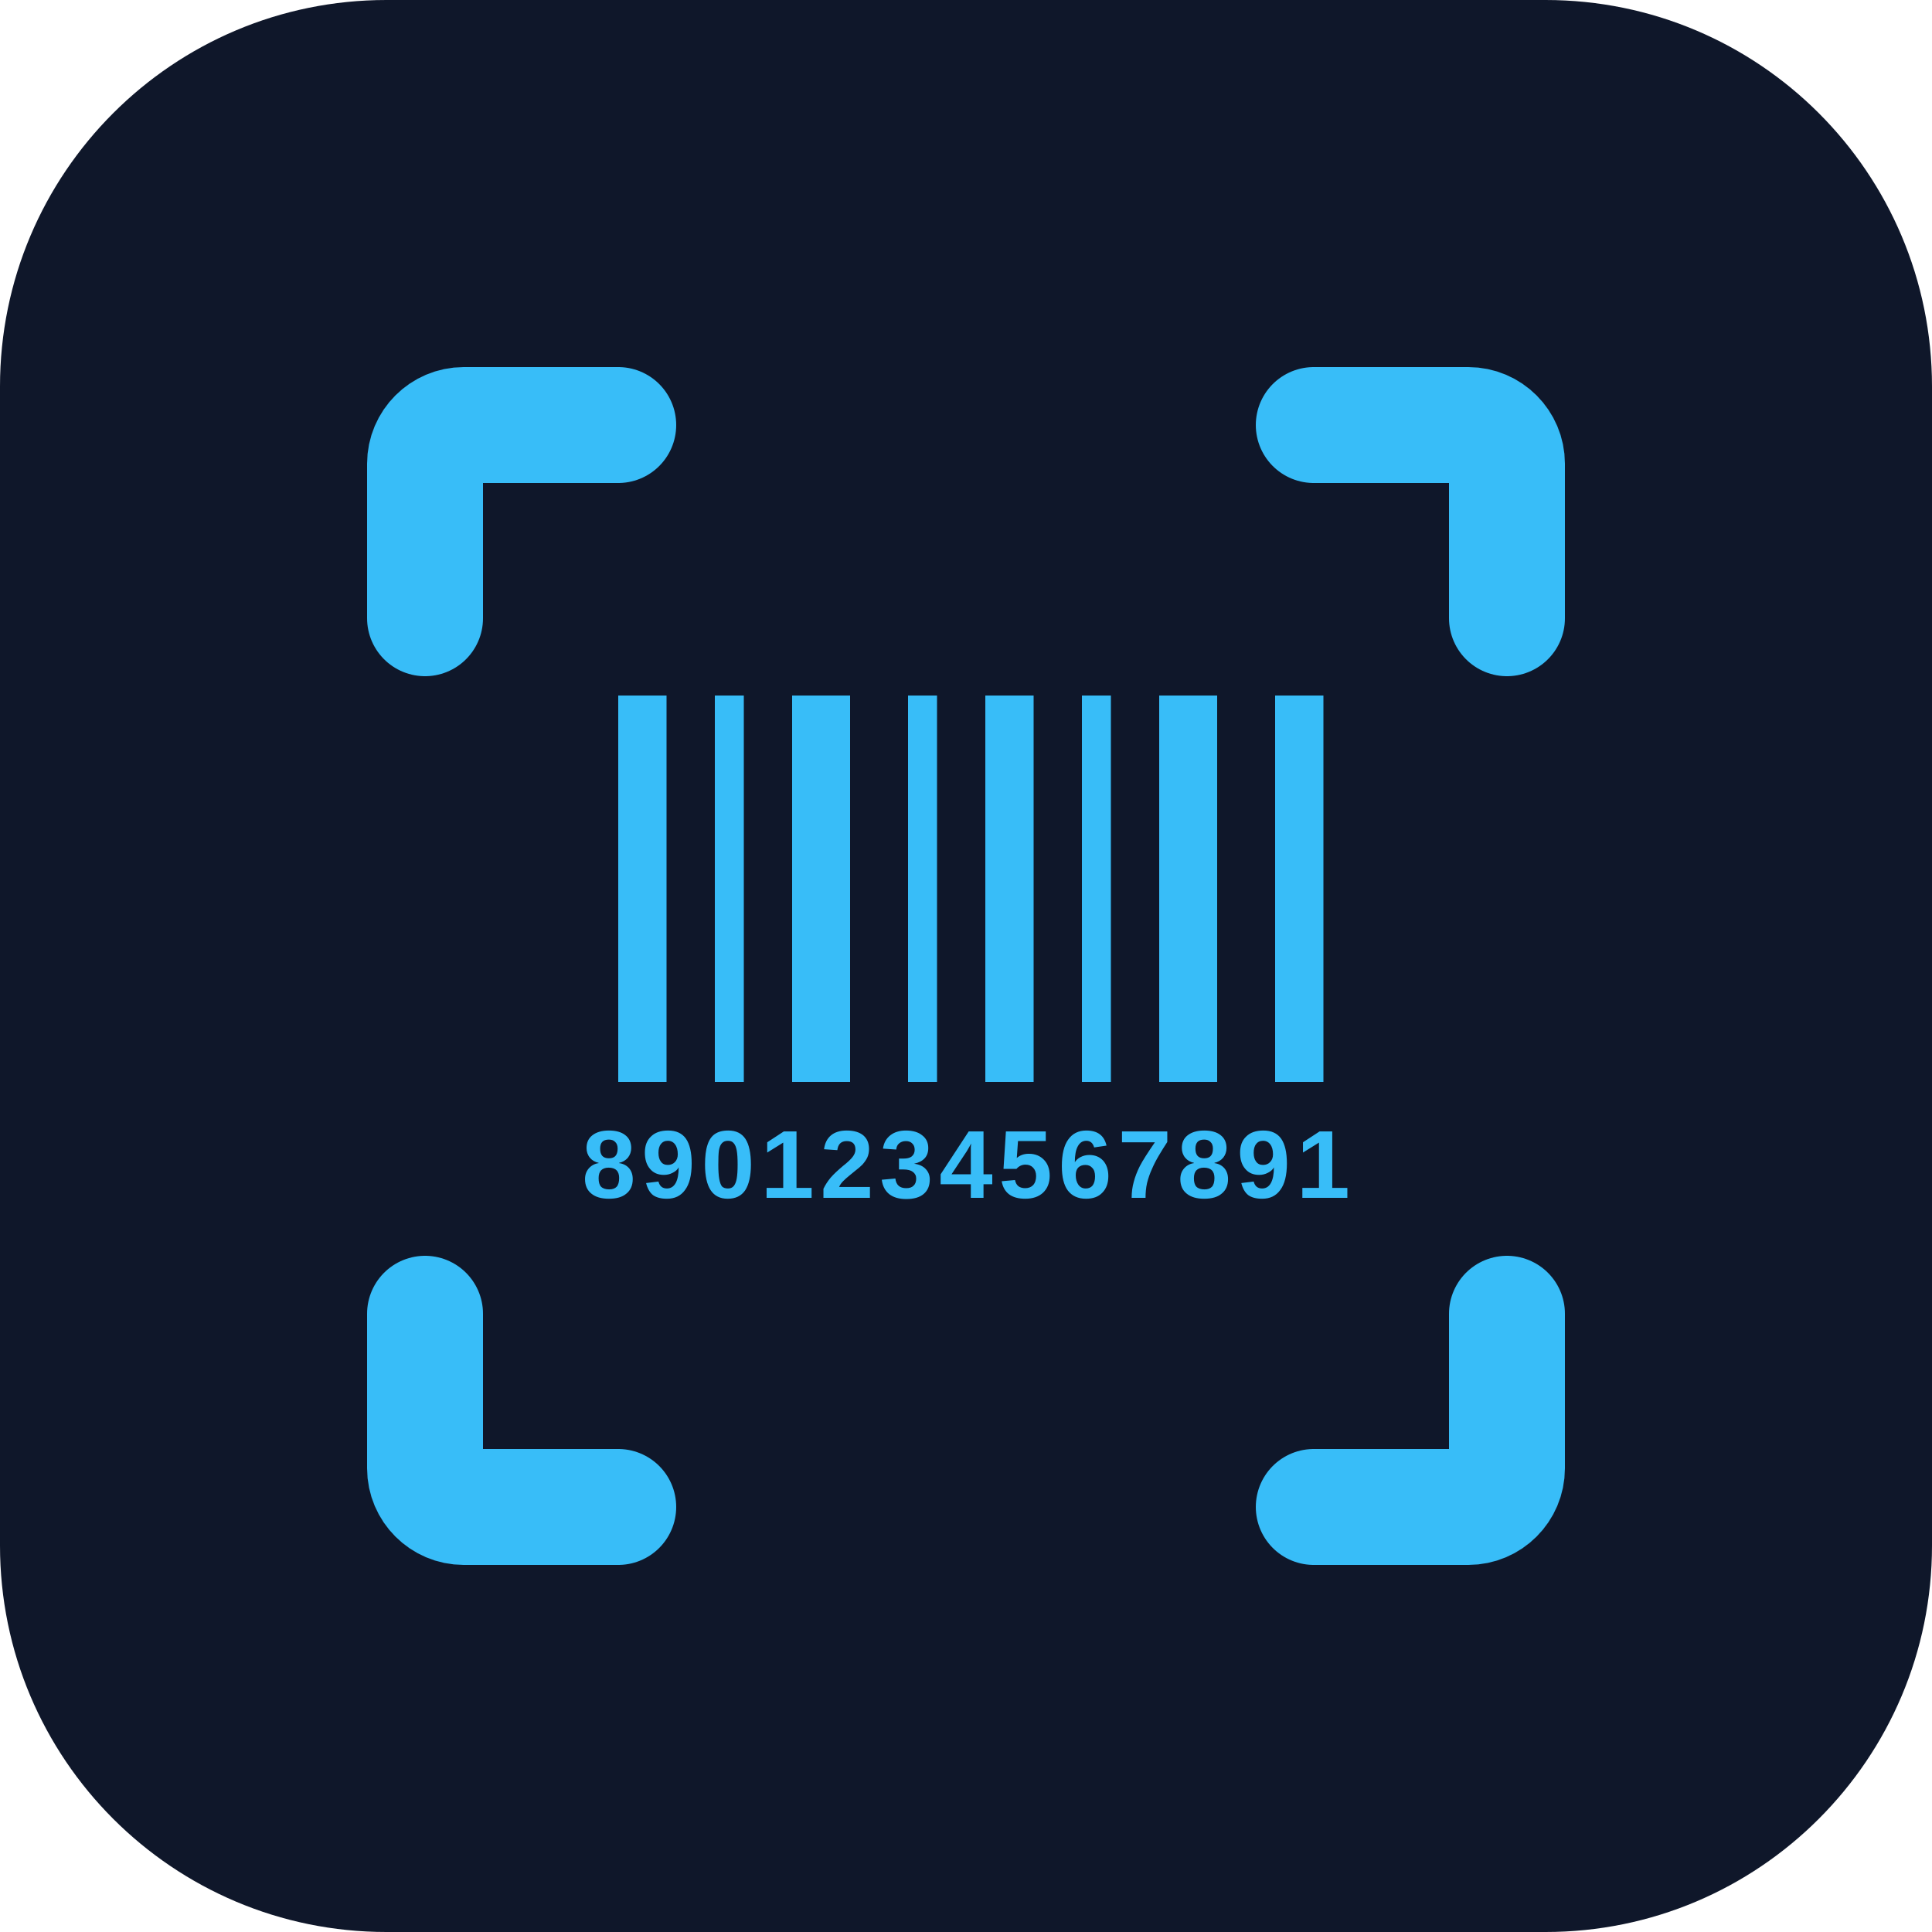
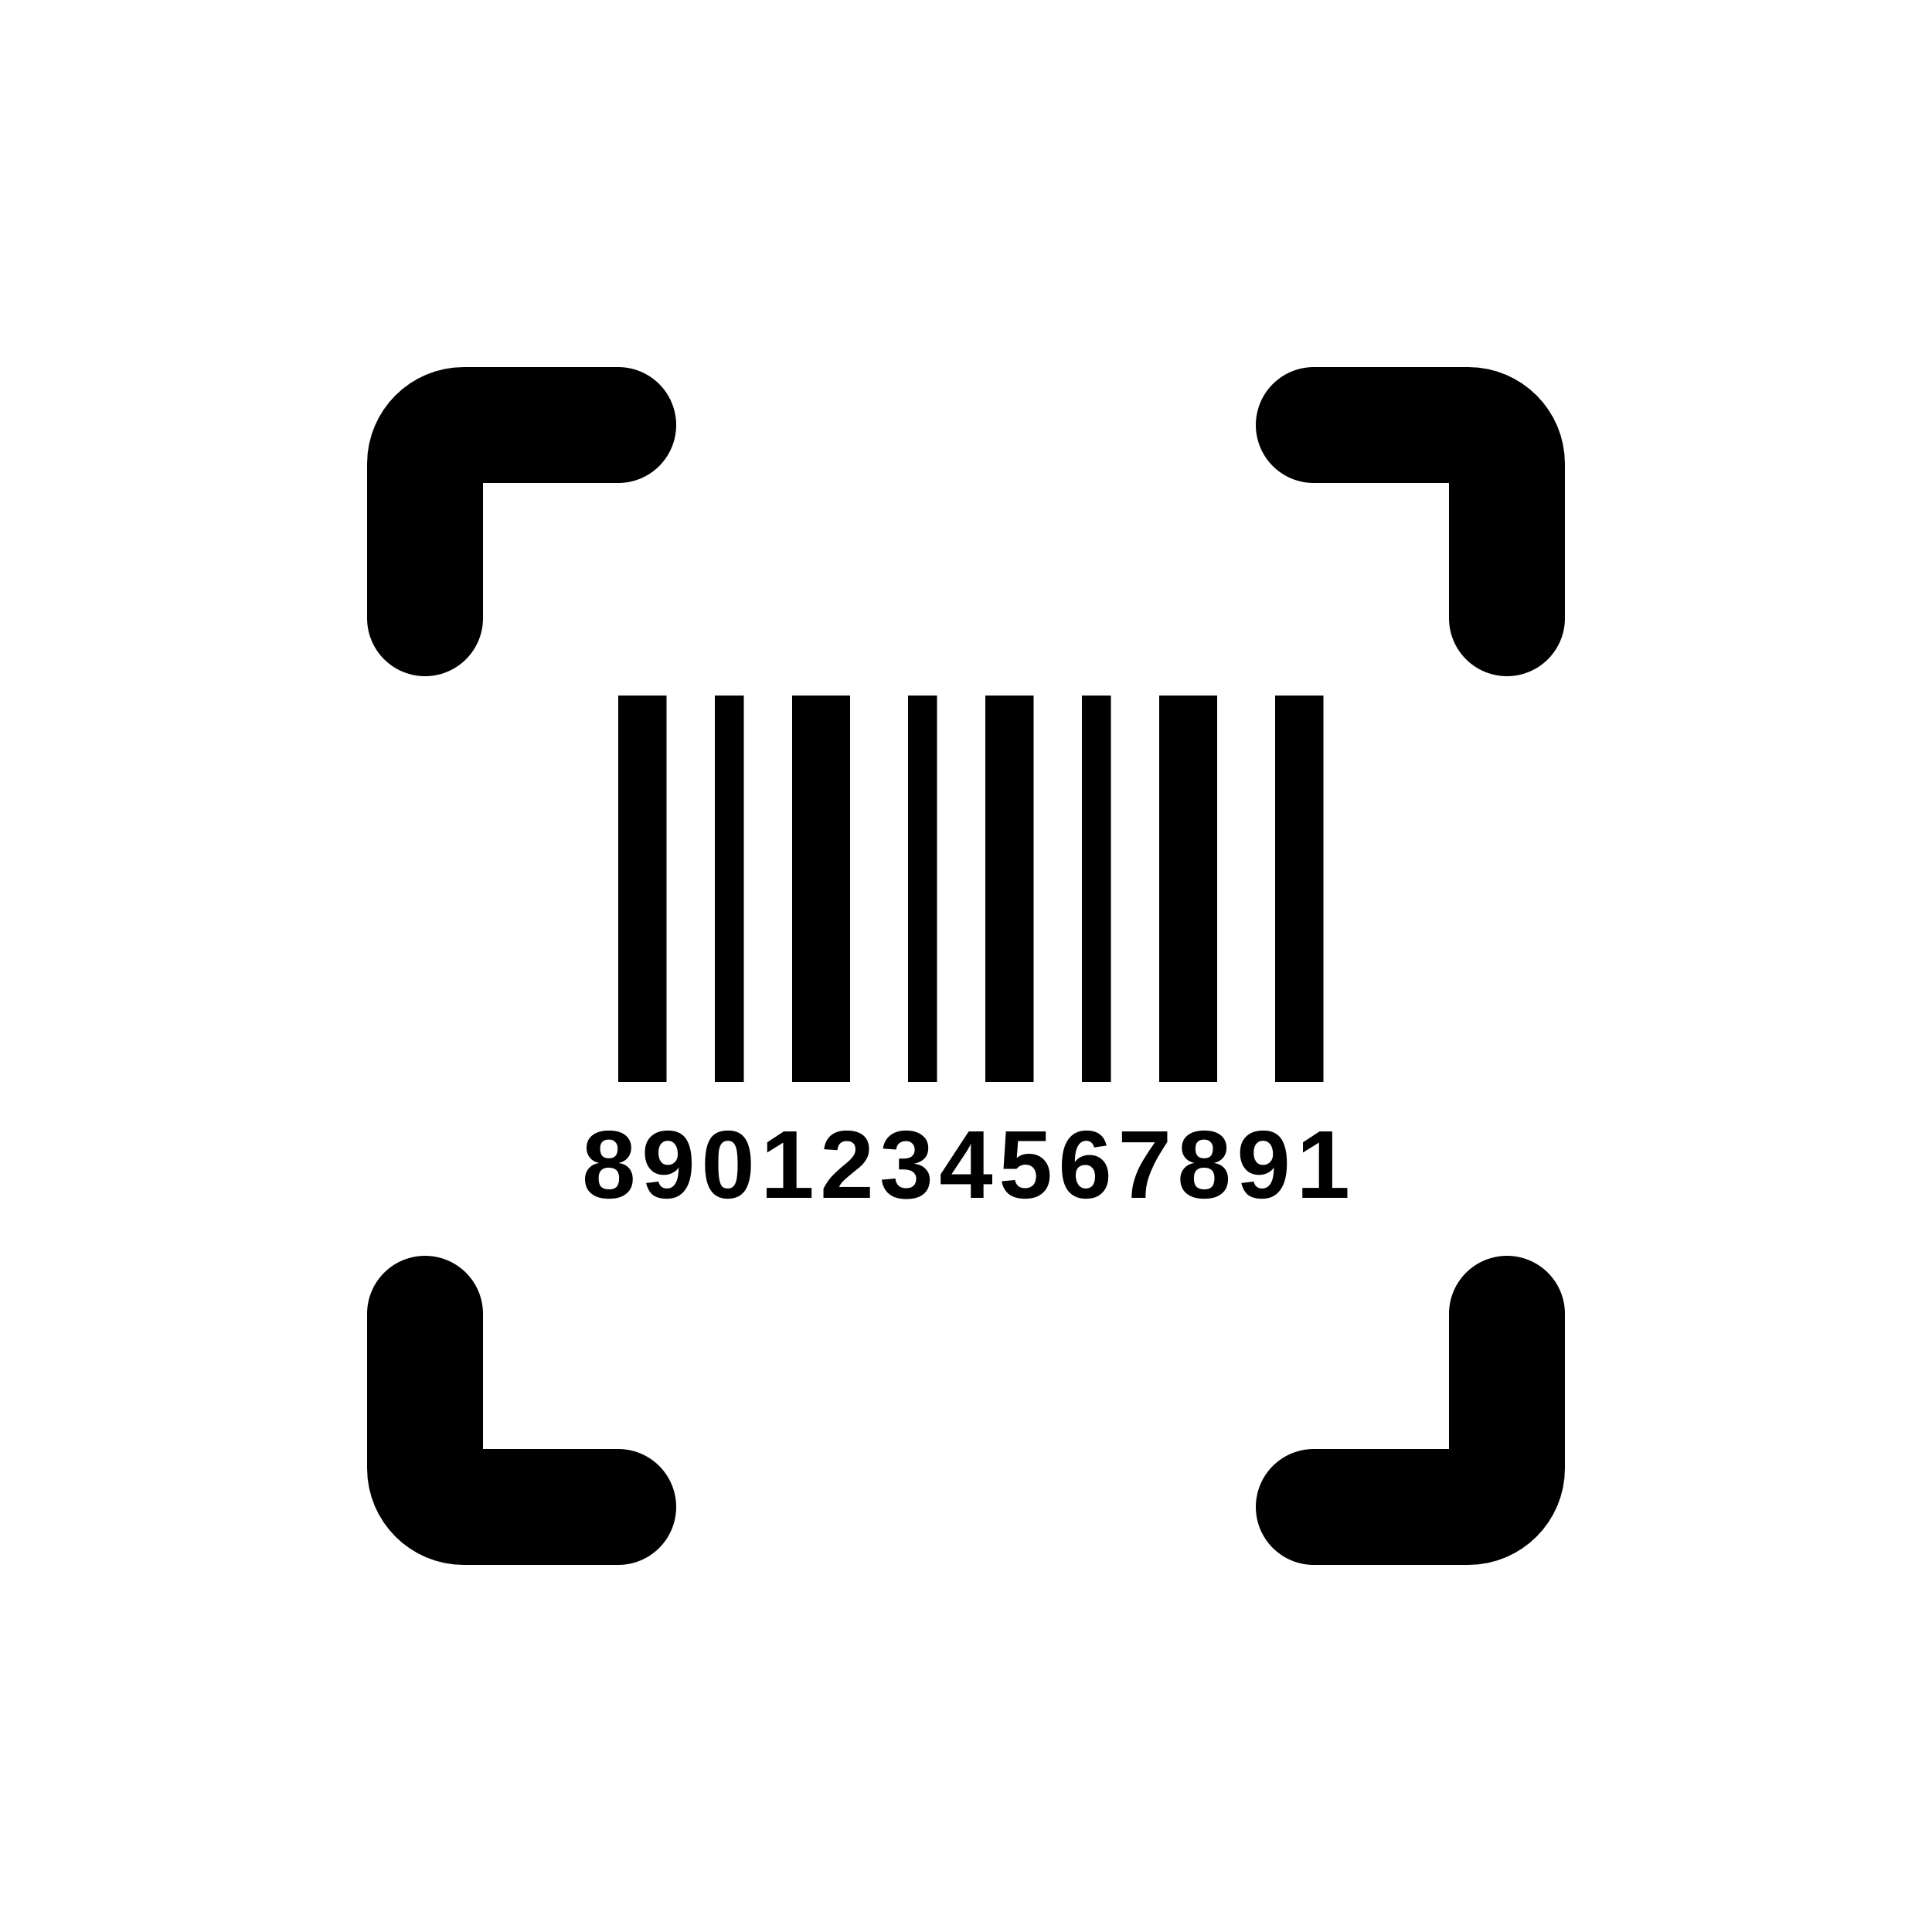
<svg xmlns="http://www.w3.org/2000/svg" width="512" height="512" viewBox="0 0 100 100">
-   <rect width="100" height="100" rx="20" fill="#0F172A" />
-   <g stroke="#38BDF8" stroke-width="6" stroke-linecap="round" fill="none">
+   <g stroke="#000000" stroke-width="6" stroke-linecap="round" fill="none">
    <path d="M22 32 V24 C22 22.9 22.9 22 24 22 H32" />
    <path d="M68 22 H76 C77.1 22 78 22.9 78 24 V32" />
    <path d="M78 68 V76 C78 77.1 77.1 78 76 78 H68" />
    <path d="M32 78 H24 C22.9 78 22 77.1 22 76 V68" />
  </g>
-   <g fill="#38BDF8">
+   <g fill="#000000">
    <rect x="32" y="36" width="2.5" height="20" />
    <rect x="37" y="36" width="1.5" height="20" />
    <rect x="41" y="36" width="3" height="20" />
    <rect x="47" y="36" width="1.5" height="20" />
    <rect x="51" y="36" width="2.5" height="20" />
    <rect x="56" y="36" width="1.5" height="20" />
    <rect x="60" y="36" width="3" height="20" />
    <rect x="66" y="36" width="2.5" height="20" />
  </g>
-   <text x="50" y="62" font-family="Arial, sans-serif" font-size="5" font-weight="bold" letter-spacing="0.3" fill="#38BDF8" text-anchor="middle">8901234567891</text>
+   <text x="50" y="62" font-family="Arial, sans-serif" font-size="5" font-weight="bold" letter-spacing="0.3" fill="#000000" text-anchor="middle">8901234567891</text>
</svg>
